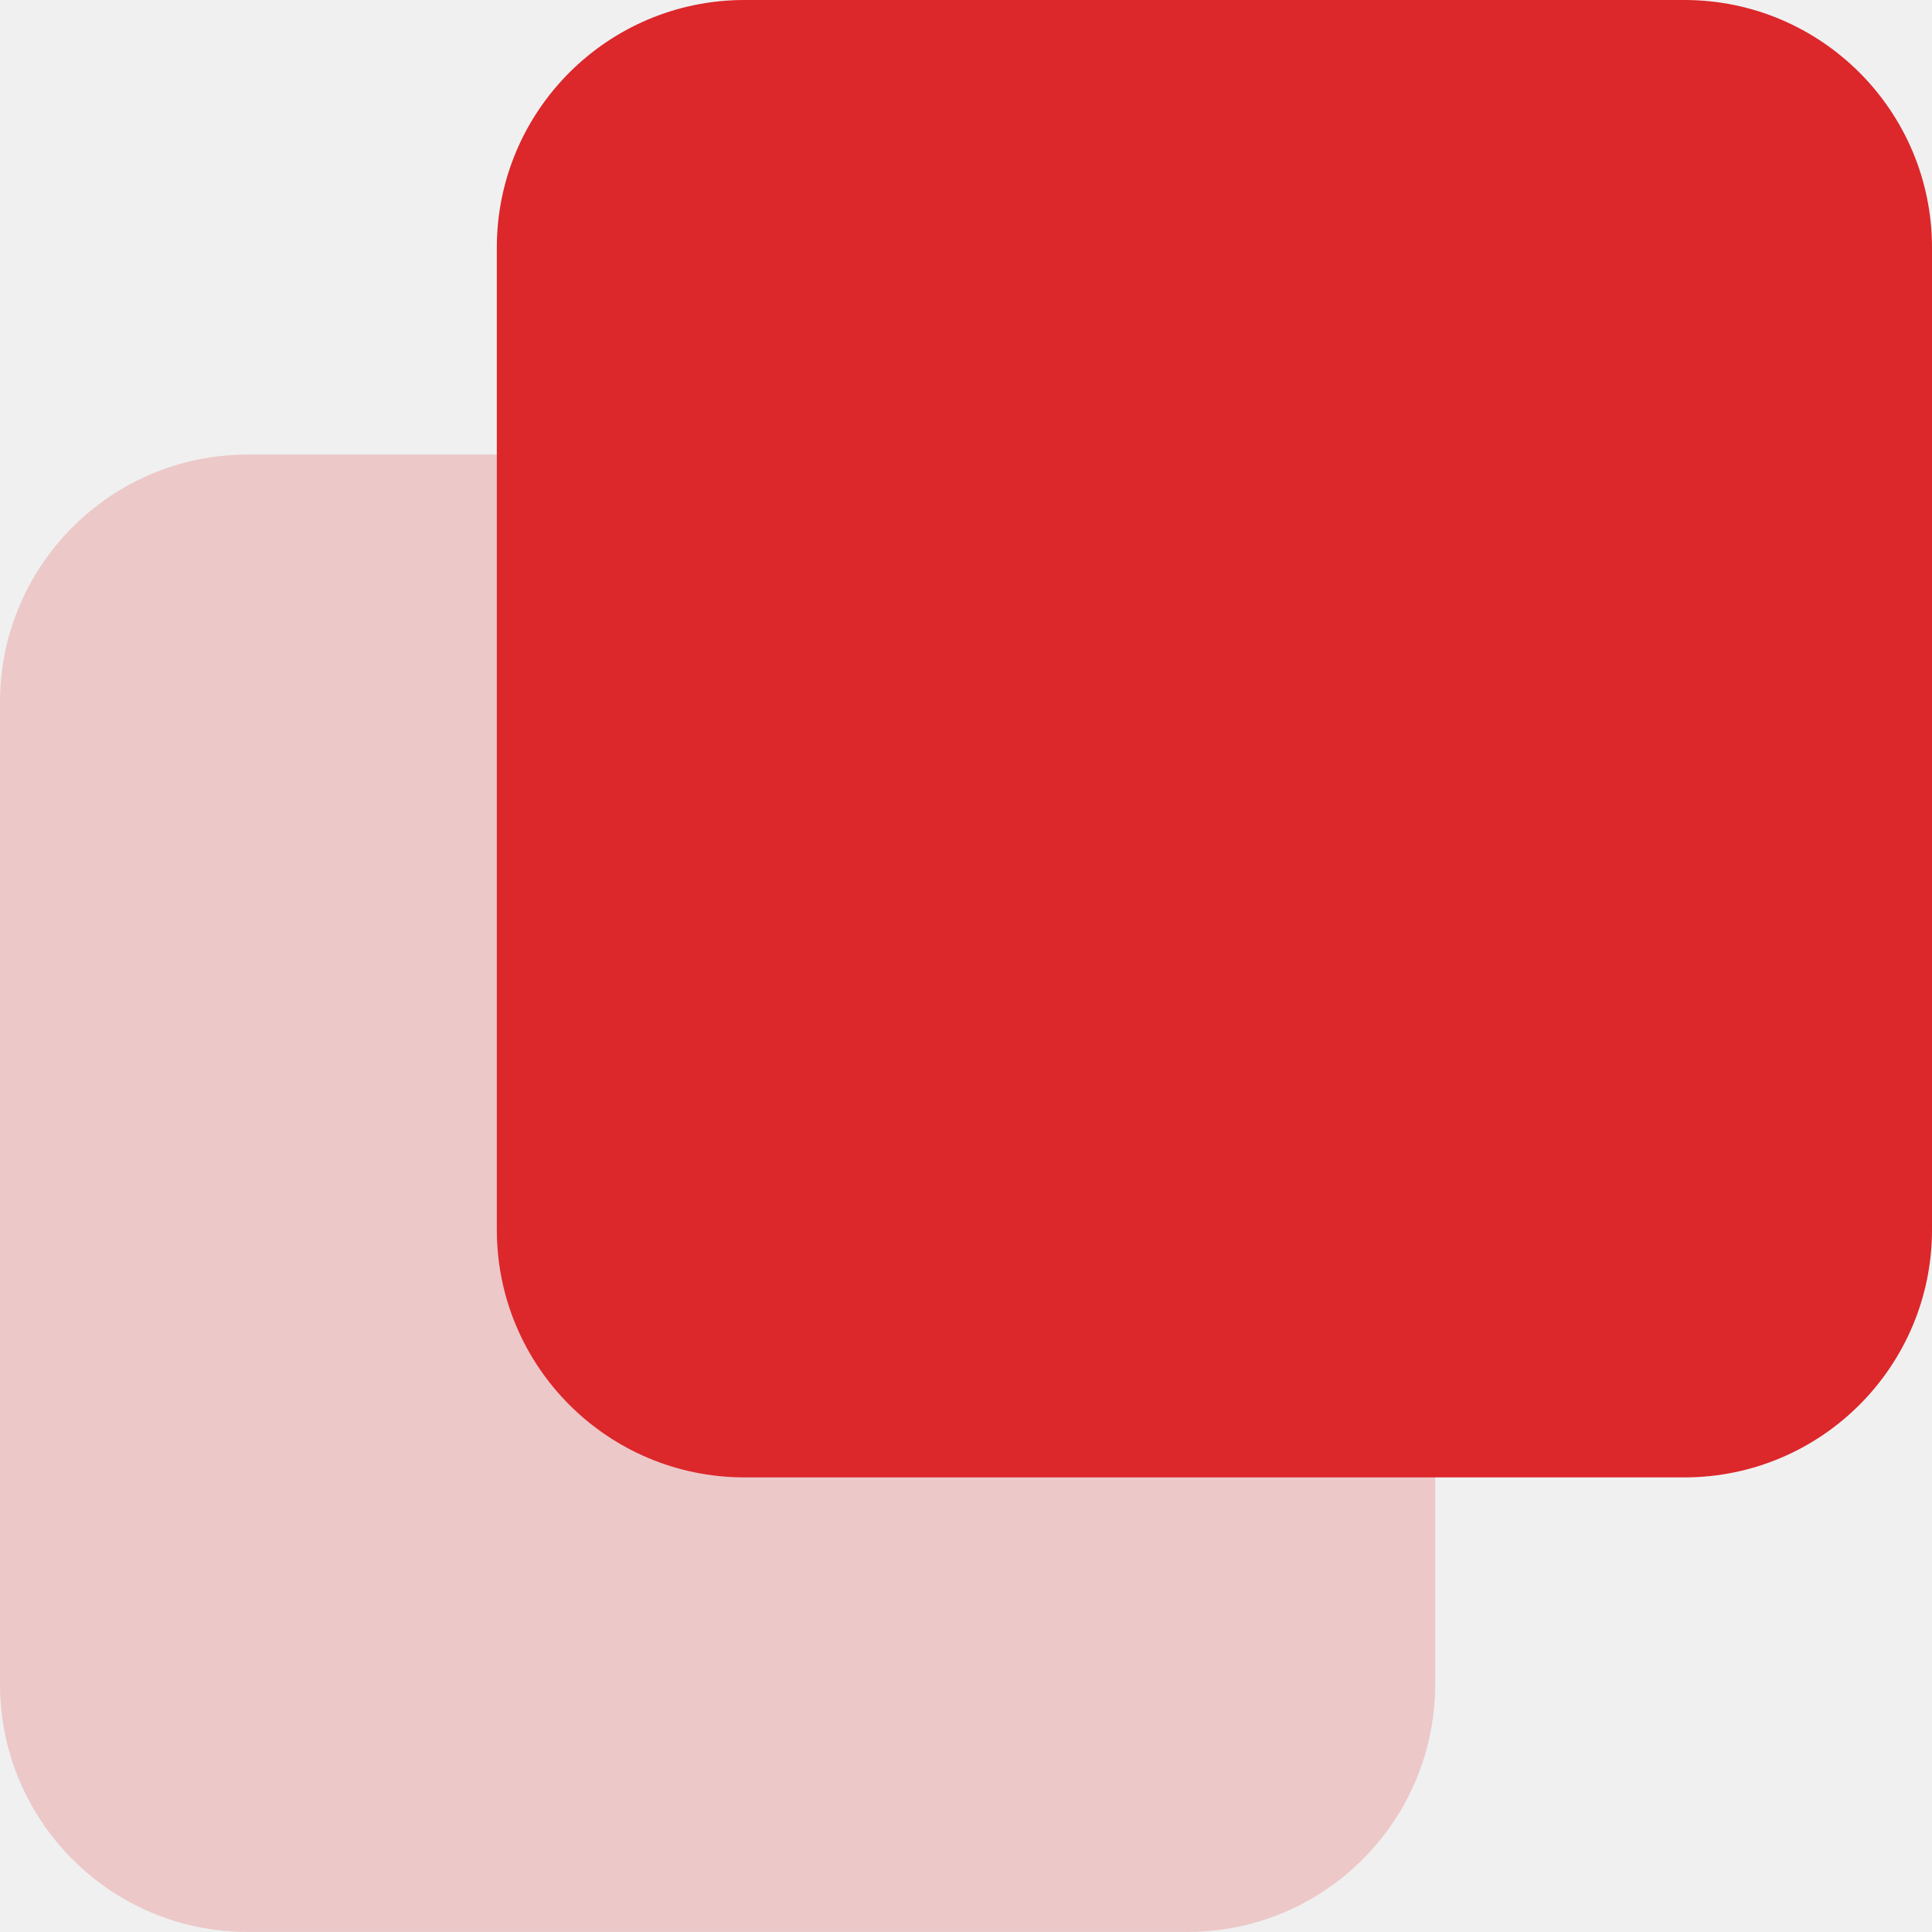
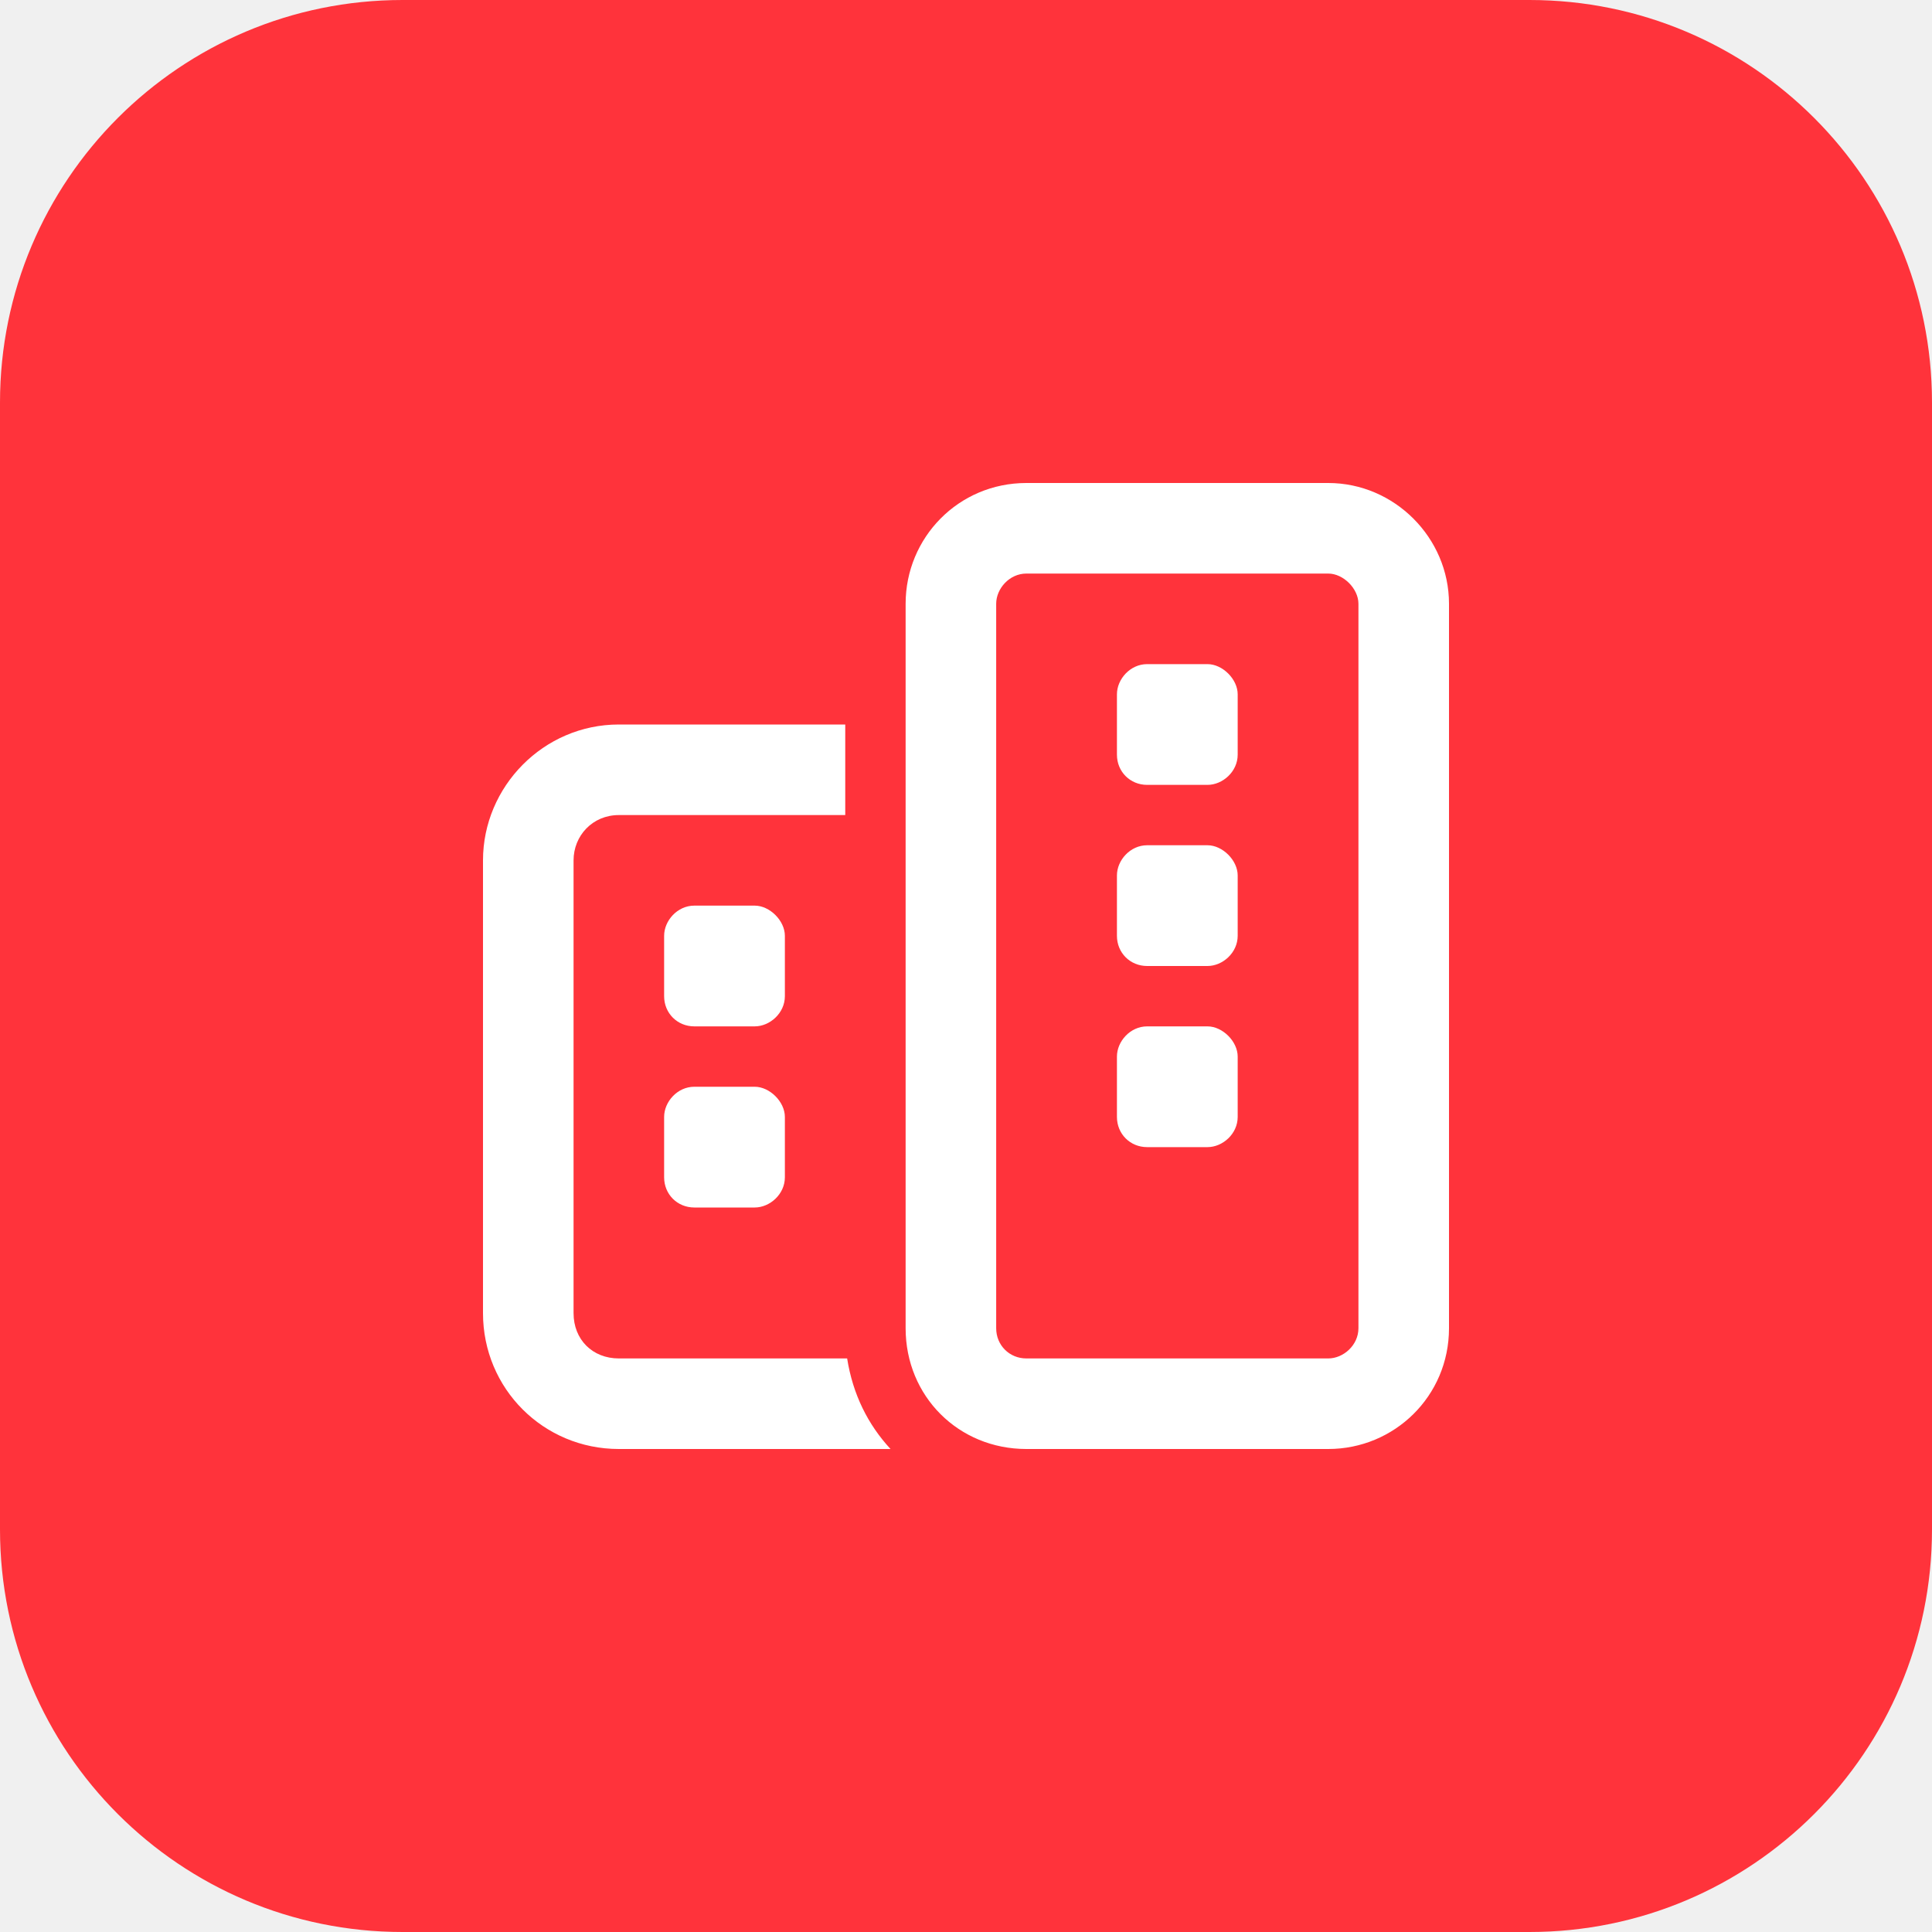
- <svg xmlns="http://www.w3.org/2000/svg" width="39" height="39" viewBox="0 0 39 39" fill="none">
-   <g id="Group 573">
-     <rect id="Rectangle Copy 7" opacity="0.2" y="9.176" width="28.971" height="29.823" rx="5" fill="#DC272B" />
-     <rect id="Rectangle Copy 6" x="10.029" width="28.971" height="29.823" rx="5" fill="#DC272B" />
-   </g>
+ <svg xmlns="http://www.w3.org/2000/svg" width="48" height="48" viewBox="0 0 48 48" fill="none">
+   <rect width="48" height="48" rx="10" fill="#FF333B" />
+   <path d="M27.75 26.25C27.75 25.875 28.078 25.5 28.5 25.5H30C30.375 25.5 30.75 25.875 30.75 26.25V27.75C30.75 28.172 30.375 28.5 30 28.5H28.5C28.078 28.5 27.75 28.172 27.75 27.75V26.25ZM27.75 17.25C27.75 16.875 28.078 16.5 28.5 16.5H30C30.375 16.5 30.75 16.875 30.75 17.25V18.75C30.75 19.172 30.375 19.5 30 19.5H28.5C28.078 19.5 27.75 19.172 27.75 18.75V17.25ZM28.5 24C28.078 24 27.75 23.672 27.75 23.25V21.75C27.75 21.375 28.078 21 28.5 21H30C30.375 21 30.75 21.375 30.75 21.75V23.25C30.75 23.672 30.375 24 30 24H28.5ZM33 12C34.641 12 36 13.359 36 15V33C36 34.688 34.641 36 33 36H25.5C23.812 36 22.5 34.688 22.5 33V15C22.5 13.359 23.812 12 25.5 12H33ZM33 14.25H25.5C25.078 14.25 24.75 14.625 24.75 15V33C24.75 33.422 25.078 33.75 25.5 33.75H33C33.375 33.75 33.75 33.422 33.75 33V15C33.75 14.625 33.375 14.25 33 14.25ZM21 20.25H15.375C14.719 20.25 14.25 20.766 14.25 21.375V32.625C14.25 33.281 14.719 33.75 15.375 33.75H21.047C21.188 34.641 21.562 35.391 22.125 36H15.375C13.5 36 12 34.5 12 32.625V21.375C12 19.547 13.5 18 15.375 18H21V20.25ZM18.75 27C19.125 27 19.5 27.375 19.5 27.75V29.25C19.5 29.672 19.125 30 18.75 30H17.25C16.828 30 16.5 29.672 16.5 29.25V27.75C16.5 27.375 16.828 27 17.25 27H18.75ZM18.75 22.5C19.125 22.5 19.5 22.875 19.5 23.25V24.75C19.5 25.172 19.125 25.5 18.75 25.5H17.25C16.828 25.5 16.5 25.172 16.5 24.75V23.25C16.5 22.875 16.828 22.5 17.25 22.5H18.75Z" fill="white" />
</svg>
